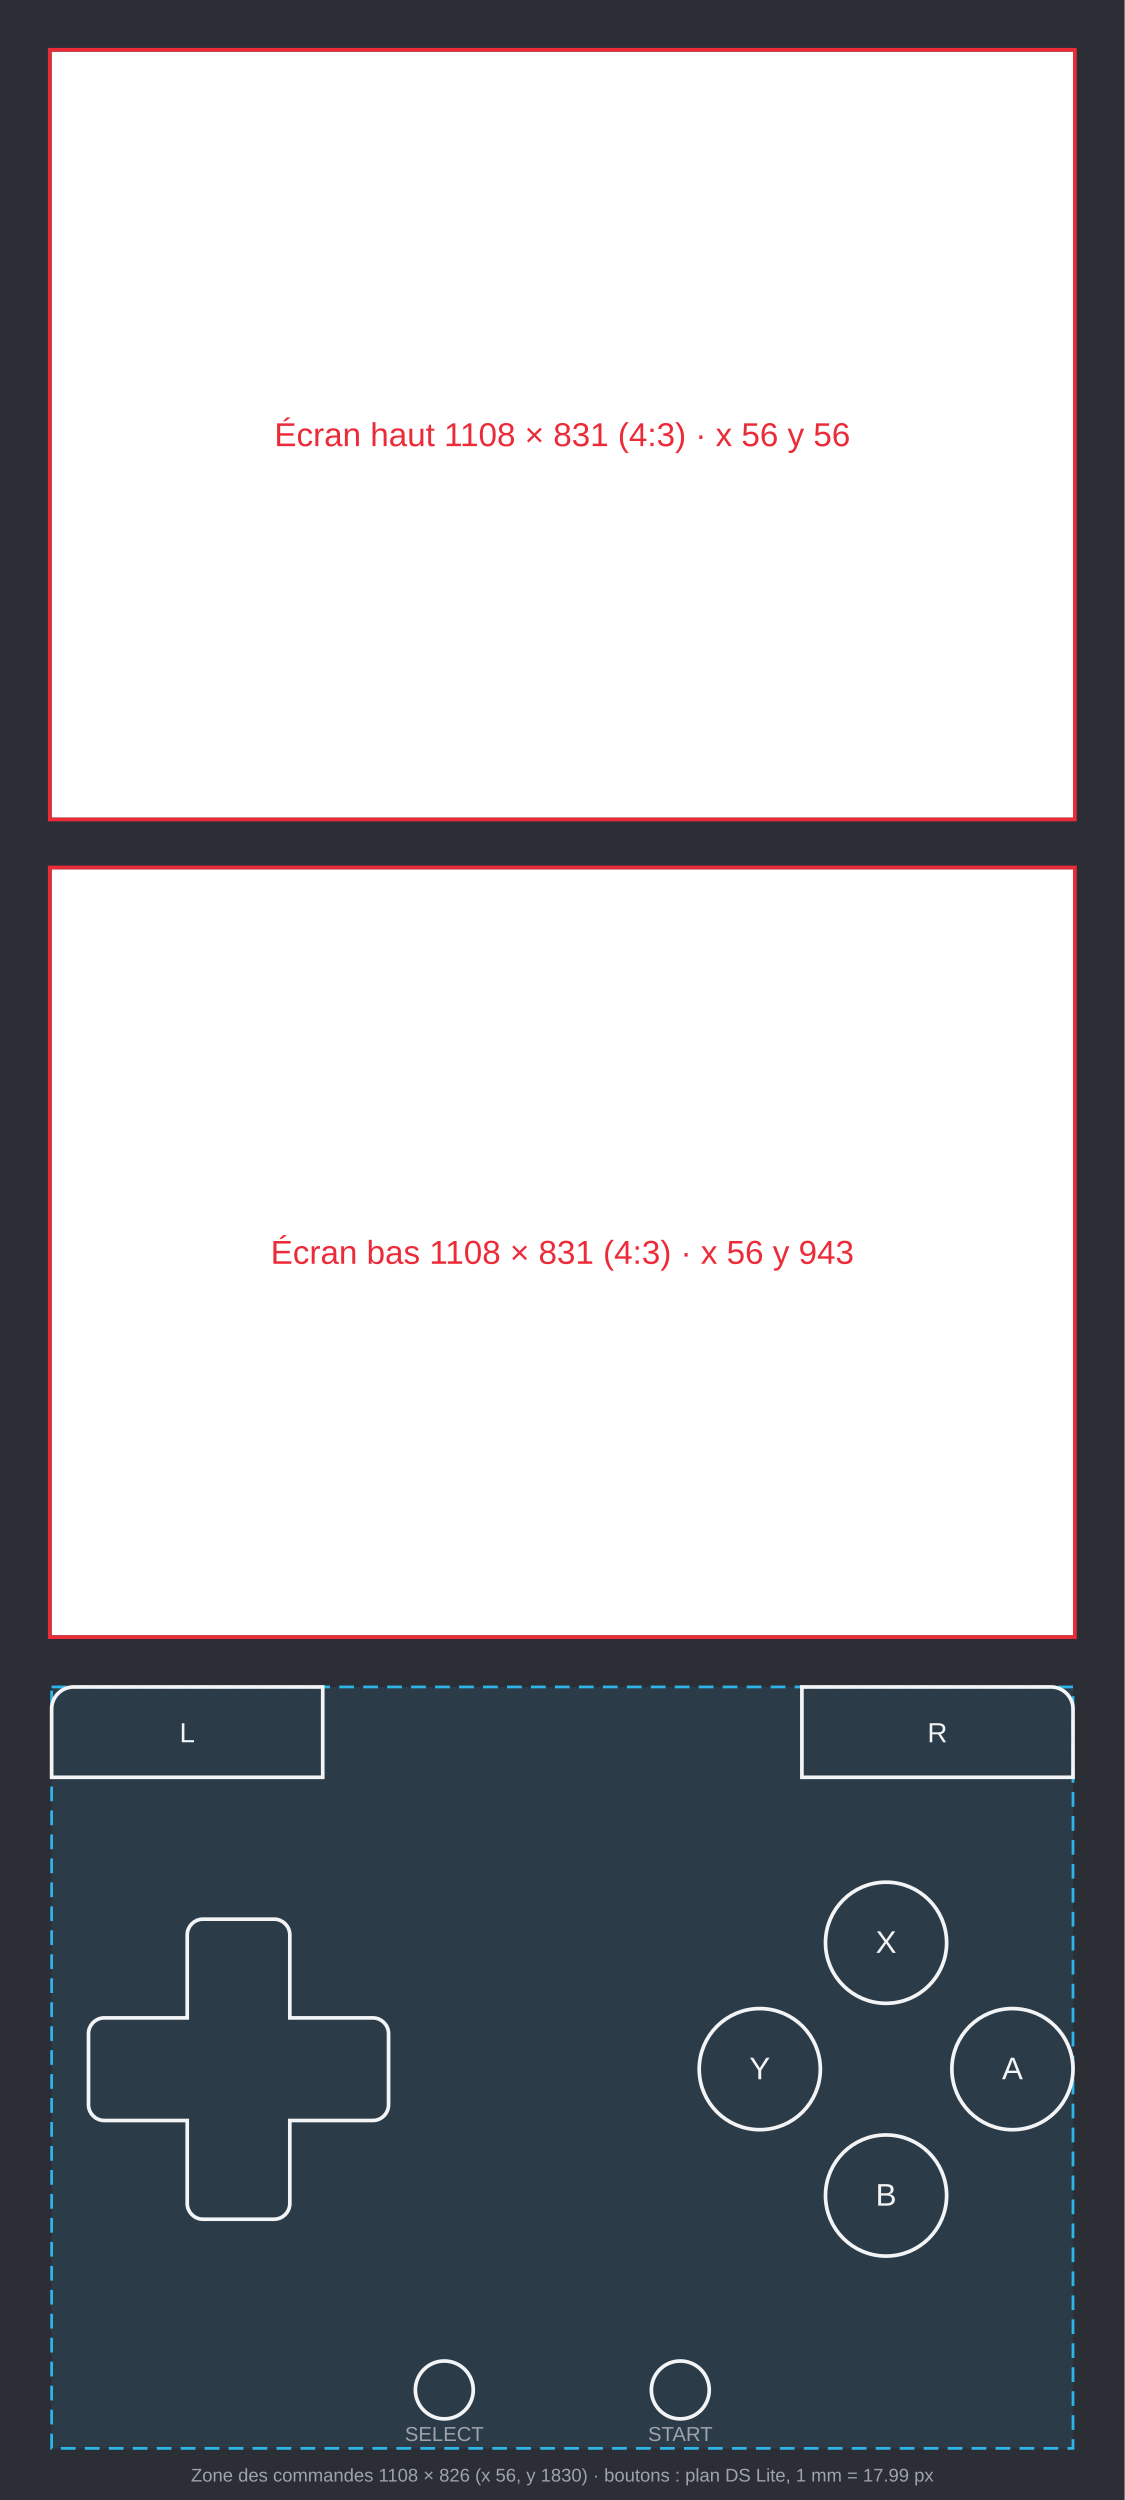
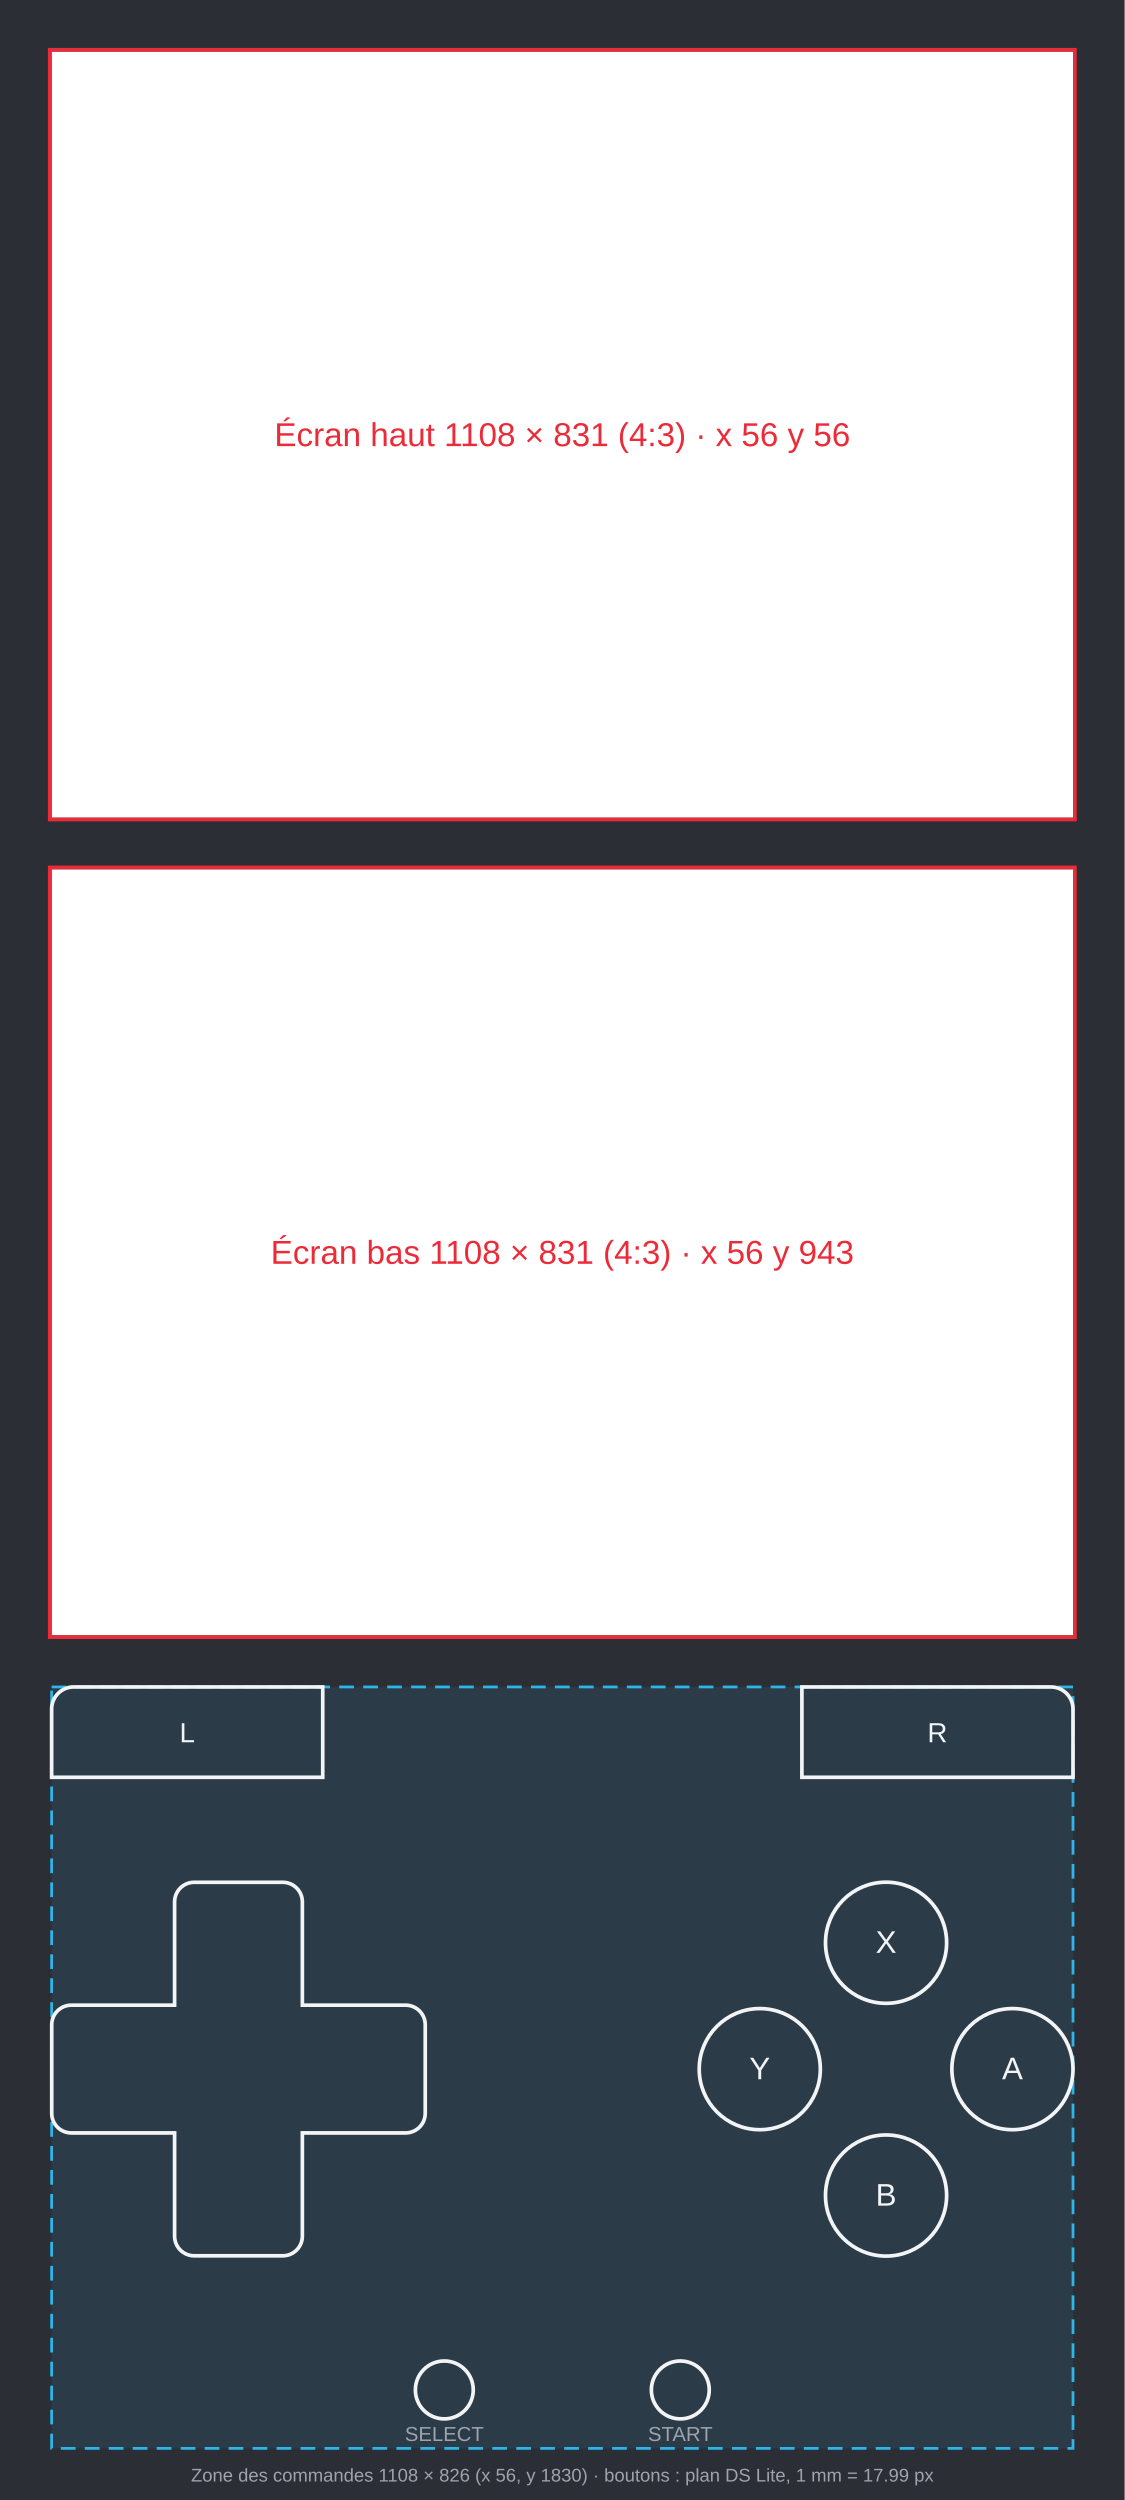
<svg xmlns="http://www.w3.org/2000/svg" width="1220" height="2712" viewBox="0 0 1220 2712">
  <style>text{font-family:Arial,Helvetica,sans-serif}</style>
  <g id="skin">
    <path fill-rule="evenodd" fill="#2B2E35" d="M0 0h1220v2712h-1220z M56 56h1108v831h-1108z M56 943h1108v831h-1108z" />
  </g>
  <g id="ecrans" fill="none" stroke="#EC2B39" stroke-width="4">
    <rect x="54" y="54" width="1112" height="835" />
    <rect x="54" y="941" width="1112" height="835" />
  </g>
  <g id="zones">
    <rect x="56" y="1830" width="1108" height="826" fill="#2DB4E8" fill-opacity="0.10" stroke="#2DB4E8" stroke-width="3" stroke-dasharray="16 10" />
  </g>
  <g id="boutons" fill="none" stroke="#F3F4F6" stroke-width="4">
    <path d="M80 1830h270.1v98.0h-294.1v-74.0a24 24 0 0 1 24 -24z" />
    <text x="203.1" y="1890.0" fill="#F3F4F6" stroke="none" font-size="30" text-anchor="middle">L</text>
    <path d="M1140 1830h-270.1v98.0h294.1v-74.0a24 24 0 0 0 -24 -24z" />
    <text x="1016.9" y="1890.0" fill="#F3F4F6" stroke="none" font-size="30" text-anchor="middle">R</text>
-     <path d="M203.1 2099.0a17.1 17.1 0 0 1 17.1 -17.1h77.1a17.1 17.1 0 0 1 17.1 17.1v90.0h90.0a17.1 17.1 0 0 1 17.1 17.1v77.1a17.1 17.1 0 0 1 -17.1 17.1h-90.0v90.0a17.1 17.1 0 0 1 -17.1 17.1h-77.1a17.1 17.1 0 0 1 -17.1 -17.1v-90.0h-90.0a17.1 17.1 0 0 1 -17.1 -17.1v-77.1a17.1 17.1 0 0 1 17.1 -17.1h90.0z" />
+     <path d="M189.4 2063.2a21.3 21.3 0 0 1 21.3 -21.3h96.0a21.3 21.3 0 0 1 21.3 21.3v112.0h112.0a21.3 21.3 0 0 1 21.3 21.3v96.0a21.3 21.3 0 0 1 -21.3 21.3h-112.0v112.0a21.3 21.3 0 0 1 -21.3 21.3h-96.0a21.3 21.3 0 0 1 -21.3 -21.3v-112.0h-112.0a21.3 21.3 0 0 1 -21.3 -21.3v-96.0a21.3 21.3 0 0 1 21.3 -21.3h112.0z" />
    <circle cx="961.2" cy="2107.5" r="65.7" />
    <text x="961.2" y="2118.5" fill="#F3F4F6" stroke="none" font-size="34" text-anchor="middle">X</text>
    <circle cx="824.2" cy="2244.6" r="65.7" />
    <text x="824.2" y="2255.6" fill="#F3F4F6" stroke="none" font-size="34" text-anchor="middle">Y</text>
    <circle cx="1098.3" cy="2244.6" r="65.7" />
    <text x="1098.3" y="2255.6" fill="#F3F4F6" stroke="none" font-size="34" text-anchor="middle">A</text>
    <circle cx="961.2" cy="2381.7" r="65.7" />
    <text x="961.2" y="2392.7" fill="#F3F4F6" stroke="none" font-size="34" text-anchor="middle">B</text>
    <circle cx="482" cy="2592.6" r="31.4" />
    <text x="482" y="2648" fill="#9EA3AC" stroke="none" font-size="22" text-anchor="middle">SELECT</text>
    <circle cx="738" cy="2592.6" r="31.4" />
    <text x="738" y="2648" fill="#9EA3AC" stroke="none" font-size="22" text-anchor="middle">START</text>
  </g>
  <g id="cotes" font-size="36" fill="#EC2B39" text-anchor="middle">
    <text x="610" y="484">Écran haut 1108 × 831 (4:3) · x 56 y 56</text>
    <text x="610" y="1371">Écran bas 1108 × 831 (4:3) · x 56 y 943</text>
  </g>
  <g id="legende">
    <text x="610" y="2692" font-size="20" fill="#9EA3AC" text-anchor="middle">Zone des commandes 1108 × 826 (x 56, y 1830) · boutons : plan DS Lite, 1 mm = 17.99 px</text>
  </g>
</svg>
